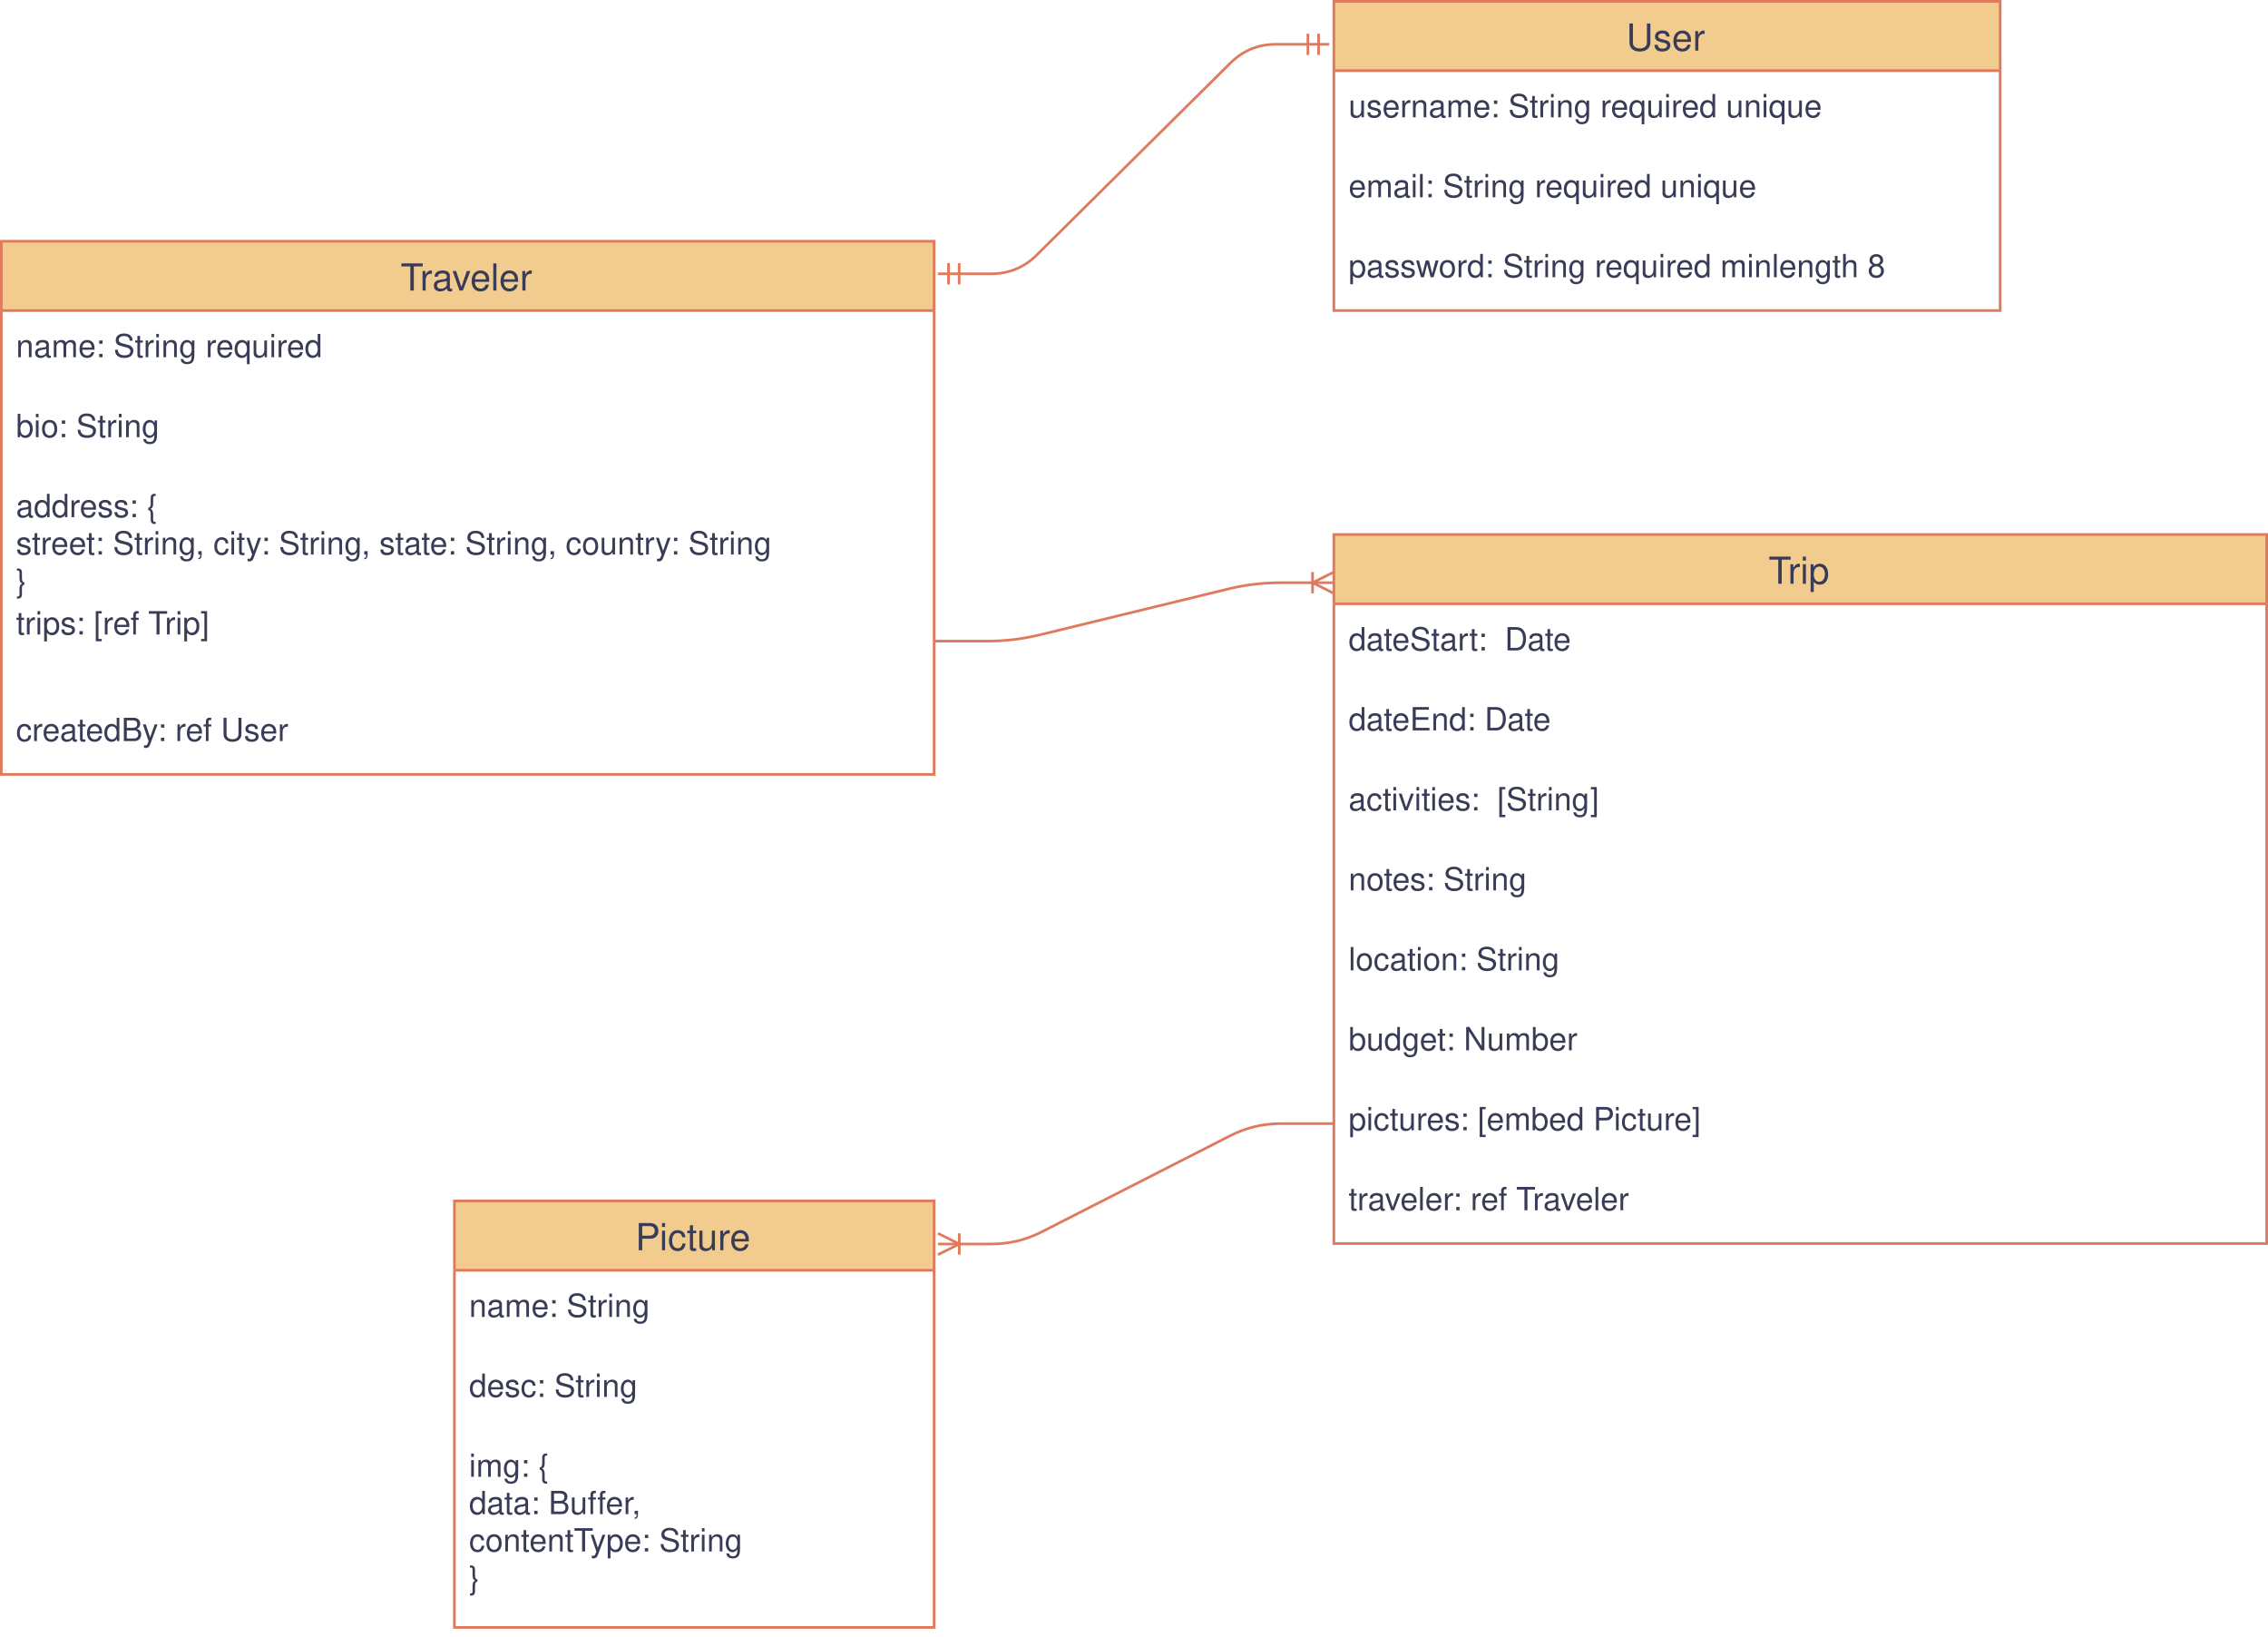
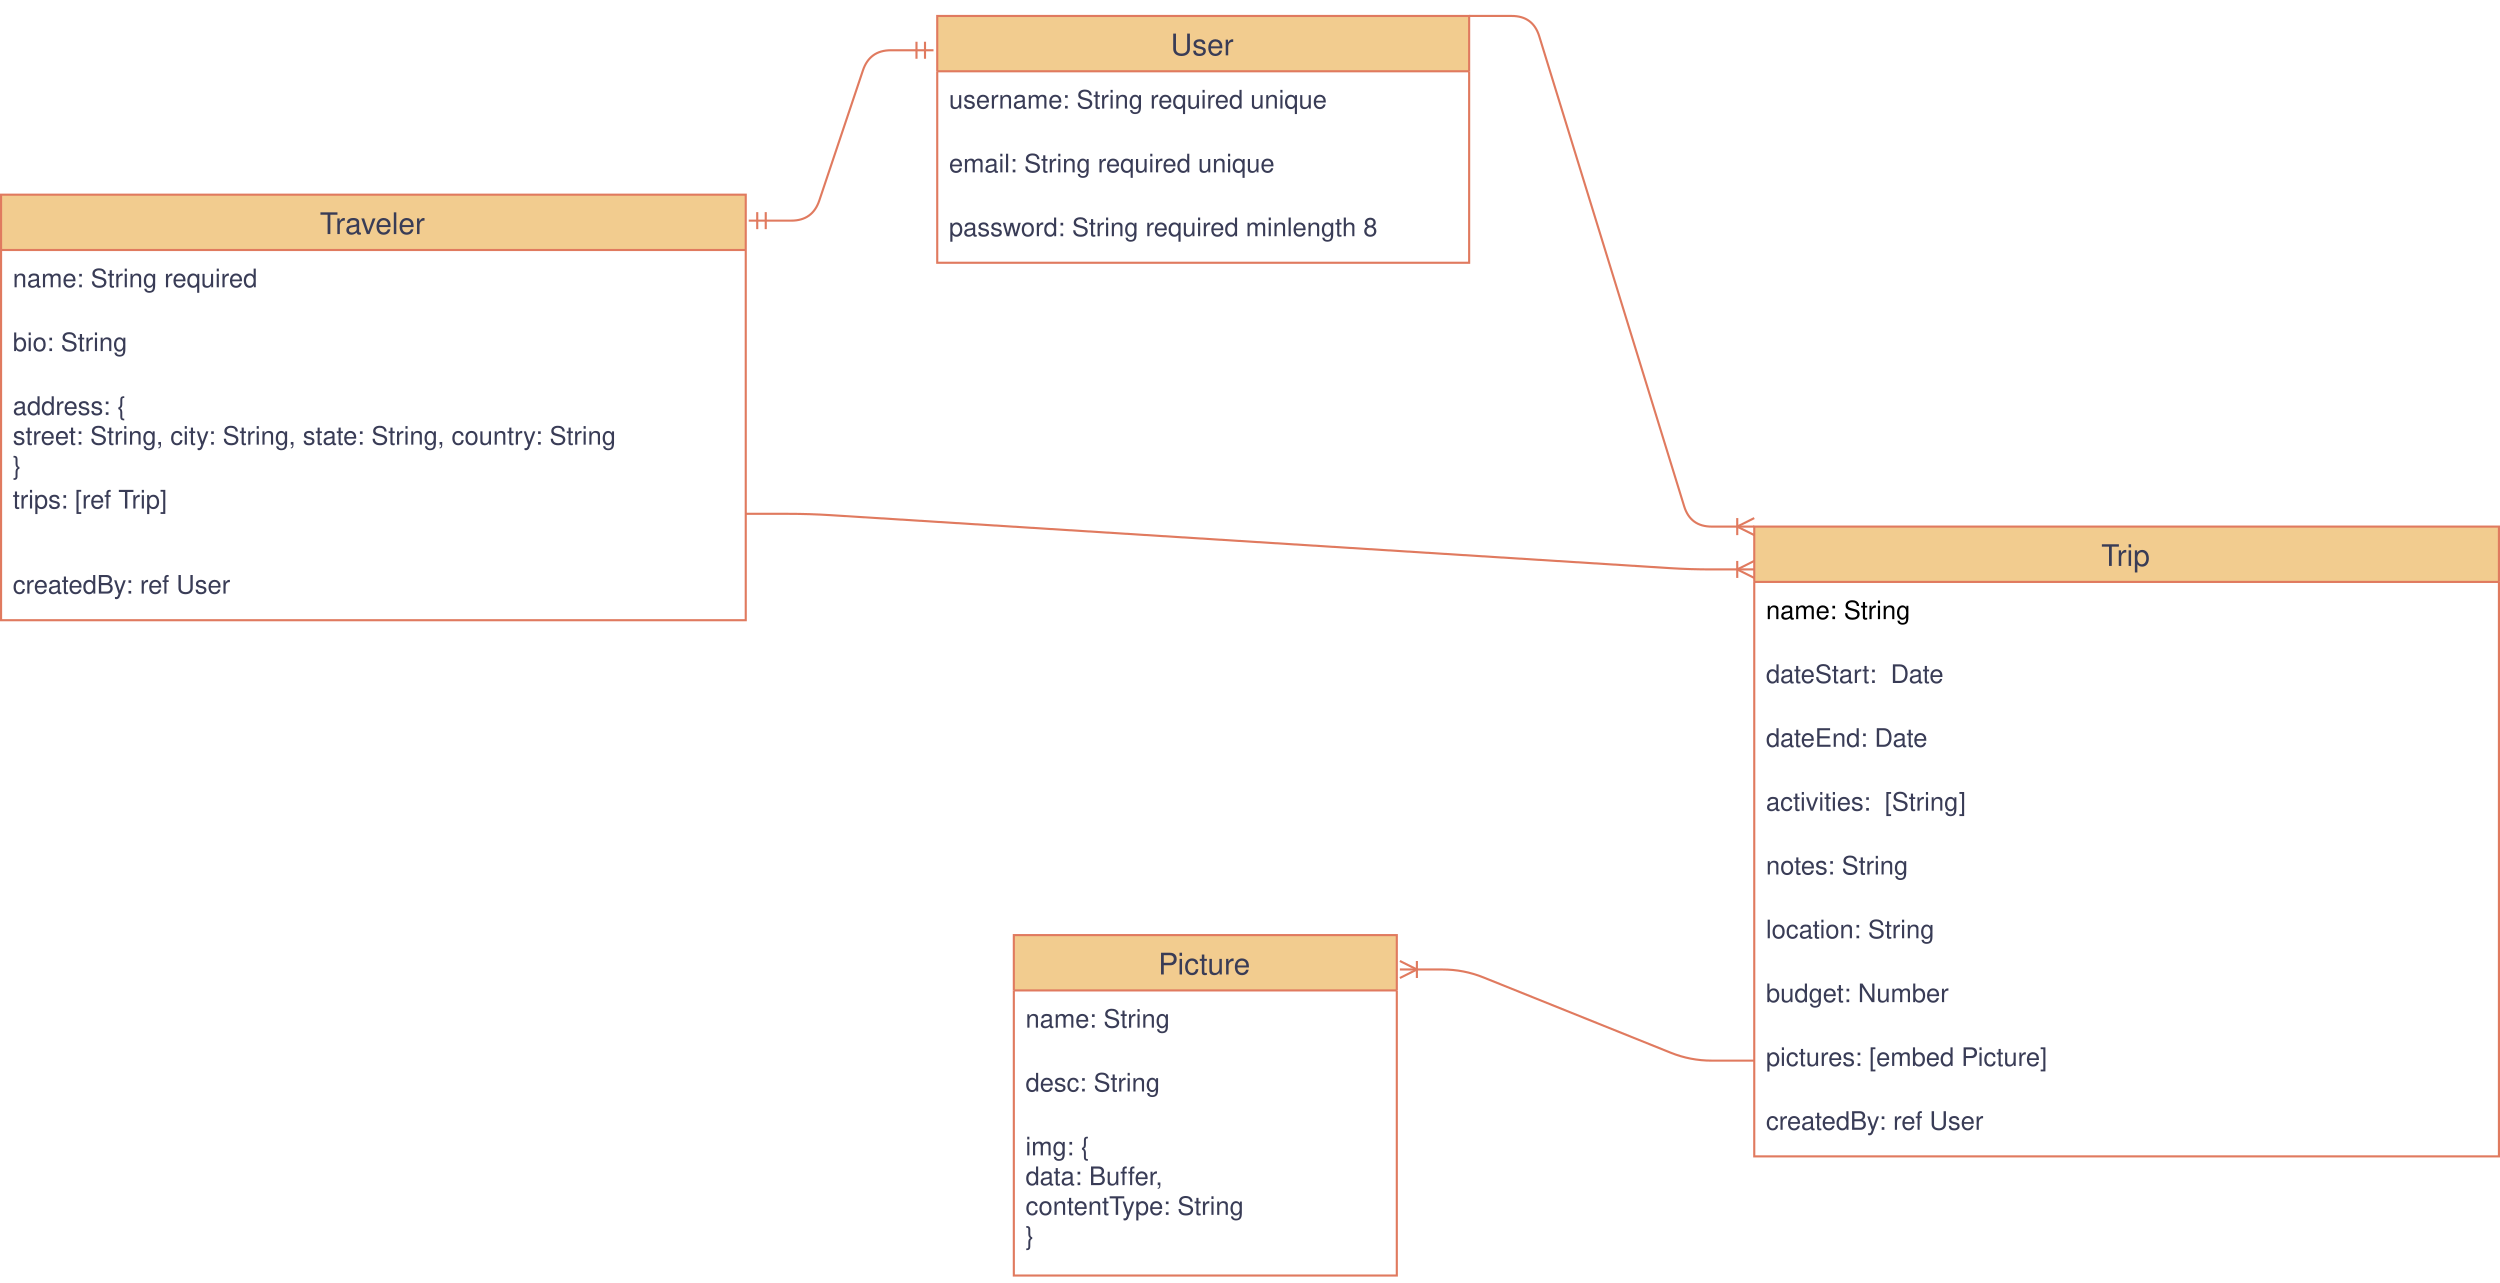
- <svg xmlns="http://www.w3.org/2000/svg" version="1.1" width="851px" height="614px" viewBox="-0.5 -0.5 851 614" content="&lt;mxfile host=&quot;c4003fe4-92c1-4f57-8064-5dc0896c0f38&quot; modified=&quot;2020-12-17T23:44:22.127Z&quot; agent=&quot;5.0 (Macintosh; Intel Mac OS X 10_13_6) AppleWebKit/537.36 (KHTML, like Gecko) Code/1.52.0 Chrome/83.0.41.122 Electron/9.3.5 Safari/537.36&quot; etag=&quot;RxoWYGBJagwx-juJoRgc&quot; version=&quot;13.10.0&quot; type=&quot;embed&quot;&gt;&lt;diagram id=&quot;rpIpxrknLldK7d_ocUqV&quot; name=&quot;Page-1&quot;&gt;7VvLcuI4FP0altPlF69lMNCzSGZSIVPTsxS2AFXbFi3LAfrr58qS/EBOyh0MzcJVKUq6eli658g6unIGrh8fvzK03z3REEcDxwqPA3c+cJypZcOvMJykYWxPpGHLSChNdmlYkZ9YGR1lzUiIU2mzpIlTGnGyT2utA5okOOA1G2KMHurVNjSqP3WPttgwrAIUmdZ/Sch30joZWqX9T0y2O/1k21IlaxR83zKaJep5A8ddekt7vpDFMdJ9qfrpDoX0UDG5i4HrM0q5TMVHH0fCtdptst3yndJi3AwnvE0D5e83FGVq6q8MveEIMzU+ftI+SQ8kjlACudmGJnylSizIBzsShY/oRDPx0JSDE3RutqOM/IT6KIIiGwxQzLiC3BnVaqxES9UnwynUedYzsc9MT+hYq/iIUq5HQ6MI7VOyzscnGsaIbUkyo5zTWFVCEdkmkA6gL5ismpMcle2JPIkin0aU5bN3l47vT5b58Bn9jislC2v8MFyqHip2d+r6QzE/ExMF0xtmHB8rJoXRV0xjzNkJqqhST9FFLSd7ovKHkpyuJueuQkxH8xKpBbEtui5JAQnFi2aOuAZHEhRD6gGMK85IsoUEwz8ywnBo0AZmyA23JVTyqOJjZUr3KIAeH/FGTMErLS9qVsJEwXObKF83OxKGOBE0oBxxtC44uack4fmshzP4Az/41pfhYAhj8iFvl3n4E9UZgJfAMBHJYcJAqAMWpKpRw/kloJ3WQCtkYUG0AtbtAFfPwHVNaB3WHssLsBzeEEu9n1TARGEIr8ZUAjoYz8SvoJdrWxJDjHkdbV/sqISfTCu8szluqAwbnRhoraB4xGA87xl0EYMmLRnkeZczyB4ZDAJA95o/Q9hnN5B4BVvuth7YC4C13ZYbuNfFe9580QcMw4IOZ2rpSmj/SRtUX4/rL+E6bolrF+9823zn56uzF+73I9yHZ8odjsYtlfto1AFDbIMhIaz7lQBSrHzfGTzAs6252N37lV8F2mqN9G9Q7s64EdeFiDo89Hh2gudN1fvEVO8BJ2+EE5xWFyr4S8nsXoJdCnBbcd0JwGacLaEcp/1puzs8bfuWgJqaOqIB4oQmPaYdYurdEtOhgek6C7c6SvJXFq/7A9LFiI5viKhr6qQ9CXjGcBnWwIBqCMlnWdBvrJcrYeuGENvm7QTXN1iV2EZxq6WUVI/wRQi7t0TY3GoN/DC8pnVcA+ZF+OkFR/luvChLDBfteKxjGzgJH8S9MWQXLwDyK31CyUkUHAn/pitB+j+BHEAic3Mdy8gzJ50RQfFv1YxsZY0m2lA2zHO1ls+YEfCSIPDc+lTgIkJrHM2Kq+hqNEReRn8Q20hpxgLlVq2oOGL5Nlhli3D5h1ypcKO4Hq9yozCyHKo3XBtGE2PUM57FoilDLK4e0emMiLoLOSPVyqnchZ915J115Jx3JN1gdJQTuJh4u43JDMzo/aeP3t1P9M45Y0QRzatye9LE7VEX6qXh0GhcvPcbWYmv2x7g94N2jXh2IkZNpRLiNOjh7A7Ohpjd9eA0ZQmJt5Xb9uIePATXSvss22zEEdKvlAbgD5jy62mP+3v0axGjIdbXSIxxBxfprhnMvaVe1drT/mJZhdyU+tO27M/oTy2BdbqNBP59mlWf+auaVRPmbjSrN6kLi9H5PX9bzXp+v+hNr6dZpwavG78Y6AXr/Vw3N9w2O03n9CJ2ftF3Jub3CBkQ5MOPRa0sIT+y/rKyvr9NW+P+vo5txLmTz0bNsyuOEYl6jK+LcYO4vR7G5tFzj9L0QFn4PswxSSKcbGFwjjXp0b4M7QbFej20zZPplRVrjJLwb4mz2OWbCgoh+4cFSnZ8pmTBoRcoWaGNvZqatUY6wPtOSBcy9xOXdRok7vTOJG6hPYot6pMS1z3ryIitfVriQrb8TytZvfxvNnfxPw==&lt;/diagram&gt;&lt;/mxfile&gt;" style="background-color: rgb(244, 241, 222);">
+ <svg xmlns="http://www.w3.org/2000/svg" version="1.1" width="1175px" height="603px" viewBox="-0.5 -0.5 1175 603" content="&lt;mxfile host=&quot;9ce470b7-5e20-46d3-97f7-37b1277c4a4e&quot; modified=&quot;2020-12-19T17:58:17.347Z&quot; agent=&quot;5.0 (Macintosh; Intel Mac OS X 10_13_6) AppleWebKit/537.36 (KHTML, like Gecko) Code/1.52.1 Chrome/83.0.41.122 Electron/9.3.5 Safari/537.36&quot; etag=&quot;ibaCy_BXIqlkKZWeXyTK&quot; version=&quot;13.10.0&quot; type=&quot;embed&quot;&gt;&lt;diagram id=&quot;rpIpxrknLldK7d_ocUqV&quot; name=&quot;Page-1&quot;&gt;7Vtbc9soFP41ftwOutnyY+w43YdkN9NkZ7uPWMI2U0m4CCVxf/0eJNANOVVr2clM1Mk04nARnO8DPo7IxFnGL5853u/uWEiiiY3Cl4lzPbFty7M9+CUth8Iyd1Bh2HIaqkKV4YH+IMpoK2tGQ5IWNlVTMBYJuk8btQOWJCQQDRvmnD03i21Y1HzrHm+JYXgIcGRa/6Wh2BVW30OV/U9Ctzv9ZgupnDUOvm05yxL1vont3Lg31vWqyI6xbkuVT3c4ZM81k7OaOEvOmCie4pcliaRvtduKejdHcst+c5KIPhWUv59wlKmhP3L8RCLCVf/EQfskfaZxhBNILTYsEQ8qB0E62NEovMUHlsmXpgKcoFOLHeP0B5THEWRZYIBsLhTk9rRR4kHWVG1ykkKZez0Sq2W6wy+Ngrc4Fbo3LIrwPqXrvH+yYoz5liYLJgSLVSEc0W0CzwG0BYNVYyp6ZbkyTaNoySLG89E7N/Zy6d/k3efsG6nlrNDsyrtRLdTsztxZenJ8JiYKpifCBXmpmRRGnwmLieAHKKJyXUUXNZ0sX6WfK3I6mpy7GjFtzUusJsS2bLoiBTwoXnRzxDE4kuAYnq7A+CA4TbbwwMn3jHISGrSBEQrDbQkreFTzsTKlexxAi7dkI4fgVpYvalTSxMBzmyifNzsahiSRNGACC7wuOblnNBH5qL0F/IAfluiTN/GgT0tIW1UafmRxDuAl0E1Mc5gIEOqZSFI1qGH/EtB2b6AVsjAhegHrDICra+C6pqwJ64jlCVh6F8RS7yc1MHEYwtKYFoBOZgv5v6SXY6ECQ0JEE+2l3FGpOJhWWLMF6SgMG53saCOjfMVkdj0y6CQG+T0Z5LqnM8iaGgwCQPeaPx7ssxt4eARb7rYR2BOAtZyeG7g7xDpvLvQBJzChw4WaugW0/6Qdqm/E9ZdwnfXEdYg13zLX/Hx2jsL9/Qh3f+o2lLvj9FzS7fl0gJk/7yHdP9yER/m/El8DzBbkqBvgNxDslmXAGcIy/iDnpcR0aU+u4DXoWoq1j4fra/MWHcH6fYj3WSeuKxlEuhrxHATPvlJ6EDx98zAWCPpEBSVpfaKCv9QqPCrqUwG2rEsibMZNEyZI+sF31mEBdS8JqHlGiliABWXJiOmAmM4uialnYLrOwq2Oev2VxevxwHsqoja6IKKOKZT2NBAZJ1WYigCqITzeFxnjzno6xH3PrIOcccyvTceDVUpHjfCeBO/0kvCa+6yBH4E1WgepYFxUHL6QKN+KV1WO4aKdiHWgiiThlbwEAMnVFwD5kd3h5CAzXqj4qgvB838SOYCkSF3rwFSeOOiE/MLxtZ4oaqGprw1VxTzVqHlPOAUvyUjVNfqtKFSE1yRalPcK6qGt4mbBK4GqlGU8UG7V+lhgnu+BdbZIl7/KlRo3yrsOdW6URp5D9UQa3ehijHrHvZw0VbzM0T06tIiomyhGpGpVvDMaclsN2e2GCjcYDeUELgfeb1cywzJ68xlDse8nFOvpCaAjPPqYXue238Xt6RDSpePEOIZiX8HX6Q/w8VBsJ56DKFFTpoQkDUY4h4OzIwJ7PjhNWULjbe3qRHmpIQTXFvZFttnI8+OylhuAP2DIj4c9GS9FnIsYHaHcTmLMBrgV4Zih3EvqVa09rU8IlXKz0J8Wsn5Hf2oJrJ/7SOC306z6wF/XrJow70azun5Tak7blzb6alavdc3TnZ9Ps5pfhjuvf4yC9Q0v/bZ4NTfXPbvrnF5+CTnp6oB5uSQDgrx68xdlCf2ejZ8qm/vbvDfux3VsJ86D3AE2z64kxjQaMT4vxh3i9nwYm0fPPU7TZ8bD4zDHNIlIsoXO2cgf0T4N7Q7Fej60zZPpmRVrjJPw7wJnuct3ZZRC9g8ESnbWUrLg0BOUrNTGbkPNoqkO8B4J6UKi3doJSva4OOilce0OiTt/ZxLXnreiqe2QWF+J67QaMmJrw0lc17zQfuaJUD+6tZQkthGyvcmRTxCvs7X7A8RPpszPSNmi1s9PYnOTpseuRl6KlX4romv8HURfVvr+vNGQg1oN/TYrIVn9MWdRvPqLWWf1Pw==&lt;/diagram&gt;&lt;/mxfile&gt;" style="background-color: rgb(244, 241, 222);">
  <defs>
-     <clipPath id="mx-clip-4-121-342-30-0">
-       <rect x="4" y="121" width="342" height="30" />
+     <clipPath id="mx-clip-4-122-342-30-0">
+       <rect x="4" y="122" width="342" height="30" />
    </clipPath>
-     <clipPath id="mx-clip-4-151-342-30-0">
-       <rect x="4" y="151" width="342" height="30" />
+     <clipPath id="mx-clip-4-152-342-30-0">
+       <rect x="4" y="152" width="342" height="30" />
    </clipPath>
-     <clipPath id="mx-clip-4-181-342-44-0">
-       <rect x="4" y="181" width="342" height="44" />
+     <clipPath id="mx-clip-4-182-342-44-0">
+       <rect x="4" y="182" width="342" height="44" />
    </clipPath>
-     <clipPath id="mx-clip-4-225-342-40-0">
-       <rect x="4" y="225" width="342" height="40" />
+     <clipPath id="mx-clip-4-226-342-40-0">
+       <rect x="4" y="226" width="342" height="40" />
    </clipPath>
-     <clipPath id="mx-clip-4-265-342-30-0">
-       <rect x="4" y="265" width="342" height="30" />
+     <clipPath id="mx-clip-4-266-342-30-0">
+       <rect x="4" y="266" width="342" height="30" />
    </clipPath>
-     <clipPath id="mx-clip-504-231-342-30-0">
-       <rect x="504" y="231" width="342" height="30" />
+     <clipPath id="mx-clip-828-278-342-30-0">
+       <rect x="828" y="278" width="342" height="30" />
    </clipPath>
-     <clipPath id="mx-clip-504-261-342-30-0">
-       <rect x="504" y="261" width="342" height="30" />
+     <clipPath id="mx-clip-828-308-342-30-0">
+       <rect x="828" y="308" width="342" height="30" />
    </clipPath>
-     <clipPath id="mx-clip-504-291-342-30-0">
-       <rect x="504" y="291" width="342" height="30" />
+     <clipPath id="mx-clip-828-338-342-30-0">
+       <rect x="828" y="338" width="342" height="30" />
    </clipPath>
-     <clipPath id="mx-clip-504-321-342-30-0">
-       <rect x="504" y="321" width="342" height="30" />
+     <clipPath id="mx-clip-828-368-342-30-0">
+       <rect x="828" y="368" width="342" height="30" />
    </clipPath>
-     <clipPath id="mx-clip-504-351-342-30-0">
-       <rect x="504" y="351" width="342" height="30" />
+     <clipPath id="mx-clip-828-398-342-30-0">
+       <rect x="828" y="398" width="342" height="30" />
    </clipPath>
-     <clipPath id="mx-clip-504-381-342-30-0">
-       <rect x="504" y="381" width="342" height="30" />
+     <clipPath id="mx-clip-828-428-342-30-0">
+       <rect x="828" y="428" width="342" height="30" />
    </clipPath>
-     <clipPath id="mx-clip-504-411-342-30-0">
-       <rect x="504" y="411" width="342" height="30" />
+     <clipPath id="mx-clip-828-458-342-30-0">
+       <rect x="828" y="458" width="342" height="30" />
    </clipPath>
-     <clipPath id="mx-clip-504-441-342-30-0">
-       <rect x="504" y="441" width="342" height="30" />
+     <clipPath id="mx-clip-828-488-342-30-0">
+       <rect x="828" y="488" width="342" height="30" />
    </clipPath>
-     <clipPath id="mx-clip-174-481-172-30-0">
-       <rect x="174" y="481" width="172" height="30" />
+     <clipPath id="mx-clip-828-518-342-30-0">
+       <rect x="828" y="518" width="342" height="30" />
    </clipPath>
-     <clipPath id="mx-clip-174-511-172-30-0">
-       <rect x="174" y="511" width="172" height="30" />
+     <clipPath id="mx-clip-480-470-172-30-0">
+       <rect x="480" y="470" width="172" height="30" />
    </clipPath>
-     <clipPath id="mx-clip-174-541-172-74-0">
-       <rect x="174" y="541" width="172" height="74" />
+     <clipPath id="mx-clip-480-500-172-30-0">
+       <rect x="480" y="500" width="172" height="30" />
    </clipPath>
-     <clipPath id="mx-clip-504-31-242-30-0">
-       <rect x="504" y="31" width="242" height="30" />
+     <clipPath id="mx-clip-480-530-172-74-0">
+       <rect x="480" y="530" width="172" height="74" />
    </clipPath>
-     <clipPath id="mx-clip-504-61-242-30-0">
-       <rect x="504" y="61" width="242" height="30" />
+     <clipPath id="mx-clip-444-38-242-30-0">
+       <rect x="444" y="38" width="242" height="30" />
    </clipPath>
-     <clipPath id="mx-clip-504-91-242-30-0">
-       <rect x="504" y="91" width="242" height="30" />
+     <clipPath id="mx-clip-444-68-242-30-0">
+       <rect x="444" y="68" width="242" height="30" />
+     </clipPath>
+     <clipPath id="mx-clip-444-98-242-30-0">
+       <rect x="444" y="98" width="242" height="30" />
    </clipPath>
  </defs>
  <g>
-     <path d="M 0 116 L 0 90 L 350 90 L 350 116" fill="#f2cc8f" stroke="#e07a5f" stroke-miterlimit="10" pointer-events="all" />
-     <path d="M 0 116 L 0 290 L 350 290 L 350 116" fill="none" stroke="#e07a5f" stroke-miterlimit="10" pointer-events="none" />
-     <path d="M 0 116 L 350 116" fill="none" stroke="#e07a5f" stroke-miterlimit="10" pointer-events="none" />
+     <path d="M 0 117 L 0 91 L 350 91 L 350 117" fill="#f2cc8f" stroke="#e07a5f" stroke-miterlimit="10" pointer-events="all" />
+     <path d="M 0 117 L 0 291 L 350 291 L 350 117" fill="none" stroke="#e07a5f" stroke-miterlimit="10" pointer-events="none" />
+     <path d="M 0 117 L 350 117" fill="none" stroke="#e07a5f" stroke-miterlimit="10" pointer-events="none" />
    <g fill="#393C56" font-family="Helvetica" pointer-events="none" text-anchor="middle" font-size="14px">
-       <text x="174.5" y="108.5">Traveler</text>
+       <text x="174.5" y="109.5">Traveler</text>
    </g>
-     <g fill="#393C56" font-family="Helvetica" pointer-events="none" clip-path="url(#mx-clip-4-121-342-30-0)" font-size="12px">
-       <text x="5.5" y="133.5">name: String required</text>
+     <g fill="#393C56" font-family="Helvetica" pointer-events="none" clip-path="url(#mx-clip-4-122-342-30-0)" font-size="12px">
+       <text x="5.5" y="134.5">name: String required</text>
    </g>
-     <g fill="#393C56" font-family="Helvetica" pointer-events="none" clip-path="url(#mx-clip-4-151-342-30-0)" font-size="12px">
-       <text x="5.5" y="163.5">bio: String</text>
+     <g fill="#393C56" font-family="Helvetica" pointer-events="none" clip-path="url(#mx-clip-4-152-342-30-0)" font-size="12px">
+       <text x="5.5" y="164.5">bio: String</text>
    </g>
-     <g fill="#393C56" font-family="Helvetica" pointer-events="none" clip-path="url(#mx-clip-4-181-342-44-0)" font-size="12px">
-       <text x="5.5" y="193.5">address: { </text>
-       <text x="5.5" y="207.5">street: String, city: String, state: String, country: String</text>
-       <text x="5.5" y="221.5">}</text>
+     <g fill="#393C56" font-family="Helvetica" pointer-events="none" clip-path="url(#mx-clip-4-182-342-44-0)" font-size="12px">
+       <text x="5.5" y="194.5">address: { </text>
+       <text x="5.5" y="208.5">street: String, city: String, state: String, country: String</text>
+       <text x="5.5" y="222.5">}</text>
    </g>
-     <g fill="#393C56" font-family="Helvetica" pointer-events="none" clip-path="url(#mx-clip-4-225-342-40-0)" font-size="12px">
-       <text x="5.5" y="237.5">trips: [ref Trip]</text>
+     <g fill="#393C56" font-family="Helvetica" pointer-events="none" clip-path="url(#mx-clip-4-226-342-40-0)" font-size="12px">
+       <text x="5.5" y="238.5">trips: [ref Trip]</text>
    </g>
-     <g fill="#393C56" font-family="Helvetica" pointer-events="none" clip-path="url(#mx-clip-4-265-342-30-0)" font-size="12px">
-       <text x="5.5" y="277.5">createdBy: ref User</text>
+     <g fill="#393C56" font-family="Helvetica" pointer-events="none" clip-path="url(#mx-clip-4-266-342-30-0)" font-size="12px">
+       <text x="5.5" y="278.5">createdBy: ref User</text>
    </g>
-     <path d="M 500 226 L 500 200 L 850 200 L 850 226" fill="#f2cc8f" stroke="#e07a5f" stroke-miterlimit="10" pointer-events="none" />
-     <path d="M 500 226 L 500 466 L 850 466 L 850 226" fill="none" stroke="#e07a5f" stroke-miterlimit="10" pointer-events="none" />
-     <path d="M 500 226 L 850 226" fill="none" stroke="#e07a5f" stroke-miterlimit="10" pointer-events="none" />
+     <path d="M 824 273 L 824 247 L 1174 247 L 1174 273" fill="#f2cc8f" stroke="#e07a5f" stroke-miterlimit="10" pointer-events="none" />
+     <path d="M 824 273 L 824 543 L 1174 543 L 1174 273" fill="none" stroke="#e07a5f" stroke-miterlimit="10" pointer-events="none" />
+     <path d="M 824 273 L 1174 273" fill="none" stroke="#e07a5f" stroke-miterlimit="10" pointer-events="none" />
    <g fill="#393C56" font-family="Helvetica" pointer-events="none" text-anchor="middle" font-size="14px">
-       <text x="674.5" y="218.5">Trip</text>
+       <text x="998.5" y="265.5">Trip</text>
    </g>
-     <g fill="#393C56" font-family="Helvetica" pointer-events="none" clip-path="url(#mx-clip-504-231-342-30-0)" font-size="12px">
-       <text x="505.5" y="243.5">dateStart:  Date</text>
+     <g fill="#000000" font-family="Helvetica" pointer-events="none" clip-path="url(#mx-clip-828-278-342-30-0)" font-size="12px">
+       <text x="829.5" y="290.5">name: String</text>
    </g>
-     <g fill="#393C56" font-family="Helvetica" pointer-events="none" clip-path="url(#mx-clip-504-261-342-30-0)" font-size="12px">
-       <text x="505.5" y="273.5">dateEnd: Date</text>
+     <g fill="#393C56" font-family="Helvetica" pointer-events="none" clip-path="url(#mx-clip-828-308-342-30-0)" font-size="12px">
+       <text x="829.5" y="320.5">dateStart:  Date</text>
    </g>
-     <g fill="#393C56" font-family="Helvetica" pointer-events="none" clip-path="url(#mx-clip-504-291-342-30-0)" font-size="12px">
-       <text x="505.5" y="303.5">activities:  [String]</text>
+     <g fill="#393C56" font-family="Helvetica" pointer-events="none" clip-path="url(#mx-clip-828-338-342-30-0)" font-size="12px">
+       <text x="829.5" y="350.5">dateEnd: Date</text>
    </g>
-     <g fill="#393C56" font-family="Helvetica" pointer-events="none" clip-path="url(#mx-clip-504-321-342-30-0)" font-size="12px">
-       <text x="505.5" y="333.5">notes: String</text>
+     <g fill="#393C56" font-family="Helvetica" pointer-events="none" clip-path="url(#mx-clip-828-368-342-30-0)" font-size="12px">
+       <text x="829.5" y="380.5">activities:  [String]</text>
    </g>
-     <g fill="#393C56" font-family="Helvetica" pointer-events="none" clip-path="url(#mx-clip-504-351-342-30-0)" font-size="12px">
-       <text x="505.5" y="363.5">location: String</text>
+     <g fill="#393C56" font-family="Helvetica" pointer-events="none" clip-path="url(#mx-clip-828-398-342-30-0)" font-size="12px">
+       <text x="829.5" y="410.5">notes: String</text>
    </g>
-     <g fill="#393C56" font-family="Helvetica" pointer-events="none" clip-path="url(#mx-clip-504-381-342-30-0)" font-size="12px">
-       <text x="505.5" y="393.5">budget: Number</text>
+     <g fill="#393C56" font-family="Helvetica" pointer-events="none" clip-path="url(#mx-clip-828-428-342-30-0)" font-size="12px">
+       <text x="829.5" y="440.5">location: String</text>
    </g>
-     <g fill="#393C56" font-family="Helvetica" pointer-events="none" clip-path="url(#mx-clip-504-411-342-30-0)" font-size="12px">
-       <text x="505.5" y="423.5">pictures: [embed Picture]</text>
+     <g fill="#393C56" font-family="Helvetica" pointer-events="none" clip-path="url(#mx-clip-828-458-342-30-0)" font-size="12px">
+       <text x="829.5" y="470.5">budget: Number</text>
    </g>
-     <g fill="#393C56" font-family="Helvetica" pointer-events="none" clip-path="url(#mx-clip-504-441-342-30-0)" font-size="12px">
-       <text x="505.5" y="453.5">traveler: ref Traveler </text>
+     <g fill="#393C56" font-family="Helvetica" pointer-events="none" clip-path="url(#mx-clip-828-488-342-30-0)" font-size="12px">
+       <text x="829.5" y="500.5">pictures: [embed Picture]</text>
    </g>
-     <path d="M 350 240 L 370 240 Q 380 240 389.72 237.63 L 460.28 220.45 Q 470 218.09 480 218.09 L 500 218.09" fill="none" stroke="#e07a5f" stroke-miterlimit="10" pointer-events="none" />
-     <path d="M 492 222.09 L 492 214.09 M 500 214.09 L 492 218.09 L 500 222.09" fill="none" stroke="#e07a5f" stroke-miterlimit="10" pointer-events="none" />
-     <path d="M 170 476 L 170 450 L 350 450 L 350 476" fill="#f2cc8f" stroke="#e07a5f" stroke-miterlimit="10" pointer-events="none" />
-     <path d="M 170 476 L 170 610 L 350 610 L 350 476" fill="none" stroke="#e07a5f" stroke-miterlimit="10" pointer-events="none" />
-     <path d="M 170 476 L 350 476" fill="none" stroke="#e07a5f" stroke-miterlimit="10" pointer-events="none" />
+     <g fill="#393C56" font-family="Helvetica" pointer-events="none" clip-path="url(#mx-clip-828-518-342-30-0)" font-size="12px">
+       <text x="829.5" y="530.5">createdBy: ref User </text>
+     </g>
+     <path d="M 350 241 L 370 241 Q 380 241 389.98 241.63 L 784.02 266.5 Q 794 267.13 804 267.13 L 824 267.13" fill="none" stroke="#e07a5f" stroke-miterlimit="10" pointer-events="none" />
+     <path d="M 816 271.13 L 816 263.13 M 824 263.13 L 816 267.13 L 824 271.13" fill="none" stroke="#e07a5f" stroke-miterlimit="10" pointer-events="none" />
+     <path d="M 476 465 L 476 439 L 656 439 L 656 465" fill="#f2cc8f" stroke="#e07a5f" stroke-miterlimit="10" pointer-events="none" />
+     <path d="M 476 465 L 476 599 L 656 599 L 656 465" fill="none" stroke="#e07a5f" stroke-miterlimit="10" pointer-events="none" />
+     <path d="M 476 465 L 656 465" fill="none" stroke="#e07a5f" stroke-miterlimit="10" pointer-events="none" />
    <g fill="#393C56" font-family="Helvetica" pointer-events="none" text-anchor="middle" font-size="14px">
-       <text x="259.5" y="468.5">Picture</text>
+       <text x="565.5" y="457.5">Picture</text>
    </g>
-     <g fill="#393C56" font-family="Helvetica" pointer-events="none" clip-path="url(#mx-clip-174-481-172-30-0)" font-size="12px">
-       <text x="175.5" y="493.5">name: String</text>
+     <g fill="#393C56" font-family="Helvetica" pointer-events="none" clip-path="url(#mx-clip-480-470-172-30-0)" font-size="12px">
+       <text x="481.5" y="482.5">name: String</text>
    </g>
-     <g fill="#393C56" font-family="Helvetica" pointer-events="none" clip-path="url(#mx-clip-174-511-172-30-0)" font-size="12px">
-       <text x="175.5" y="523.5">desc: String</text>
+     <g fill="#393C56" font-family="Helvetica" pointer-events="none" clip-path="url(#mx-clip-480-500-172-30-0)" font-size="12px">
+       <text x="481.5" y="512.5">desc: String</text>
    </g>
-     <g fill="#393C56" font-family="Helvetica" pointer-events="none" clip-path="url(#mx-clip-174-541-172-74-0)" font-size="12px">
-       <text x="175.5" y="553.5">img: {</text>
-       <text x="175.5" y="567.5">data: Buffer,</text>
-       <text x="175.5" y="581.5">contentType: String</text>
-       <text x="175.5" y="595.5">}</text>
+     <g fill="#393C56" font-family="Helvetica" pointer-events="none" clip-path="url(#mx-clip-480-530-172-74-0)" font-size="12px">
+       <text x="481.5" y="542.5">img: {</text>
+       <text x="481.5" y="556.5">data: Buffer,</text>
+       <text x="481.5" y="570.5">contentType: String</text>
+       <text x="481.5" y="584.5">}</text>
    </g>
-     <path d="M 500 421 L 480 421 Q 470 421 461.09 425.54 L 390.35 461.62 Q 381.44 466.16 371.44 466.16 L 351.44 466.16" fill="none" stroke="#e07a5f" stroke-miterlimit="10" pointer-events="none" />
-     <path d="M 359.44 462.16 L 359.44 470.16 M 351.44 470.16 L 359.44 466.16 L 351.44 462.16" fill="none" stroke="#e07a5f" stroke-miterlimit="10" pointer-events="none" />
-     <path d="M 500 26 L 500 0 L 750 0 L 750 26" fill="#f2cc8f" stroke="#e07a5f" stroke-miterlimit="10" pointer-events="none" />
-     <path d="M 500 26 L 500 116 L 750 116 L 750 26" fill="none" stroke="#e07a5f" stroke-miterlimit="10" pointer-events="none" />
-     <path d="M 500 26 L 750 26" fill="none" stroke="#e07a5f" stroke-miterlimit="10" pointer-events="none" />
+     <path d="M 824 498 L 804 498 Q 794 498 784.72 494.27 L 696.72 458.89 Q 687.44 455.16 677.44 455.16 L 657.44 455.16" fill="none" stroke="#e07a5f" stroke-miterlimit="10" pointer-events="none" />
+     <path d="M 665.44 451.16 L 665.44 459.16 M 657.44 459.16 L 665.44 455.16 L 657.44 451.16" fill="none" stroke="#e07a5f" stroke-miterlimit="10" pointer-events="none" />
+     <path d="M 440 33 L 440 7 L 690 7 L 690 33" fill="#f2cc8f" stroke="#e07a5f" stroke-miterlimit="10" pointer-events="none" />
+     <path d="M 440 33 L 440 123 L 690 123 L 690 33" fill="none" stroke="#e07a5f" stroke-miterlimit="10" pointer-events="none" />
+     <path d="M 440 33 L 690 33" fill="none" stroke="#e07a5f" stroke-miterlimit="10" pointer-events="none" />
    <g fill="#393C56" font-family="Helvetica" pointer-events="none" text-anchor="middle" font-size="14px">
-       <text x="624.5" y="18.5">User</text>
+       <text x="564.5" y="25.5">User</text>
    </g>
-     <g fill="#393C56" font-family="Helvetica" pointer-events="none" clip-path="url(#mx-clip-504-31-242-30-0)" font-size="12px">
-       <text x="505.5" y="43.5">username: String required unique</text>
+     <g fill="#393C56" font-family="Helvetica" pointer-events="none" clip-path="url(#mx-clip-444-38-242-30-0)" font-size="12px">
+       <text x="445.5" y="50.5">username: String required unique</text>
    </g>
-     <g fill="#393C56" font-family="Helvetica" pointer-events="none" clip-path="url(#mx-clip-504-61-242-30-0)" font-size="12px">
-       <text x="505.5" y="73.5">email: String required unique</text>
+     <g fill="#393C56" font-family="Helvetica" pointer-events="none" clip-path="url(#mx-clip-444-68-242-30-0)" font-size="12px">
+       <text x="445.5" y="80.5">email: String required unique</text>
    </g>
-     <g fill="#393C56" font-family="Helvetica" pointer-events="none" clip-path="url(#mx-clip-504-91-242-30-0)" font-size="12px">
-       <text x="505.5" y="103.5">password: String required minlength 8</text>
+     <g fill="#393C56" font-family="Helvetica" pointer-events="none" clip-path="url(#mx-clip-444-98-242-30-0)" font-size="12px">
+       <text x="445.5" y="110.5">password: String required minlength 8</text>
    </g>
-     <path d="M 351.4 102.2 L 371.4 102.2 Q 381.4 102.2 388.5 95.16 L 461.15 23.16 Q 468.25 16.12 478.25 16.12 L 498.25 16.12" fill="none" stroke="#e07a5f" stroke-miterlimit="10" pointer-events="none" />
-     <path d="M 355.4 98.2 L 355.4 106.2 M 359.4 98.2 L 359.4 106.2" fill="none" stroke="#e07a5f" stroke-miterlimit="10" pointer-events="none" />
-     <path d="M 494.25 20.12 L 494.25 12.12 M 490.25 20.12 L 490.25 12.12" fill="none" stroke="#e07a5f" stroke-miterlimit="10" pointer-events="none" />
+     <path d="M 351.4 103.2 L 371.4 103.2 Q 381.4 103.2 384.58 93.72 L 405.07 32.61 Q 408.25 23.12 418.25 23.12 L 438.25 23.12" fill="none" stroke="#e07a5f" stroke-miterlimit="10" pointer-events="none" />
+     <path d="M 355.4 99.2 L 355.4 107.2 M 359.4 99.2 L 359.4 107.2" fill="none" stroke="#e07a5f" stroke-miterlimit="10" pointer-events="none" />
+     <path d="M 434.25 27.12 L 434.25 19.12 M 430.25 27.12 L 430.25 19.12" fill="none" stroke="#e07a5f" stroke-miterlimit="10" pointer-events="none" />
+     <path d="M 690 7 L 710 7 Q 720 7 722.95 16.56 L 791.05 237.44 Q 794 247 804 247 L 824 247" fill="none" stroke="#e07a5f" stroke-miterlimit="10" pointer-events="none" />
+     <path d="M 816 251 L 816 243 M 824 243 L 816 247 L 824 251" fill="none" stroke="#e07a5f" stroke-miterlimit="10" pointer-events="none" />
  </g>
</svg>
